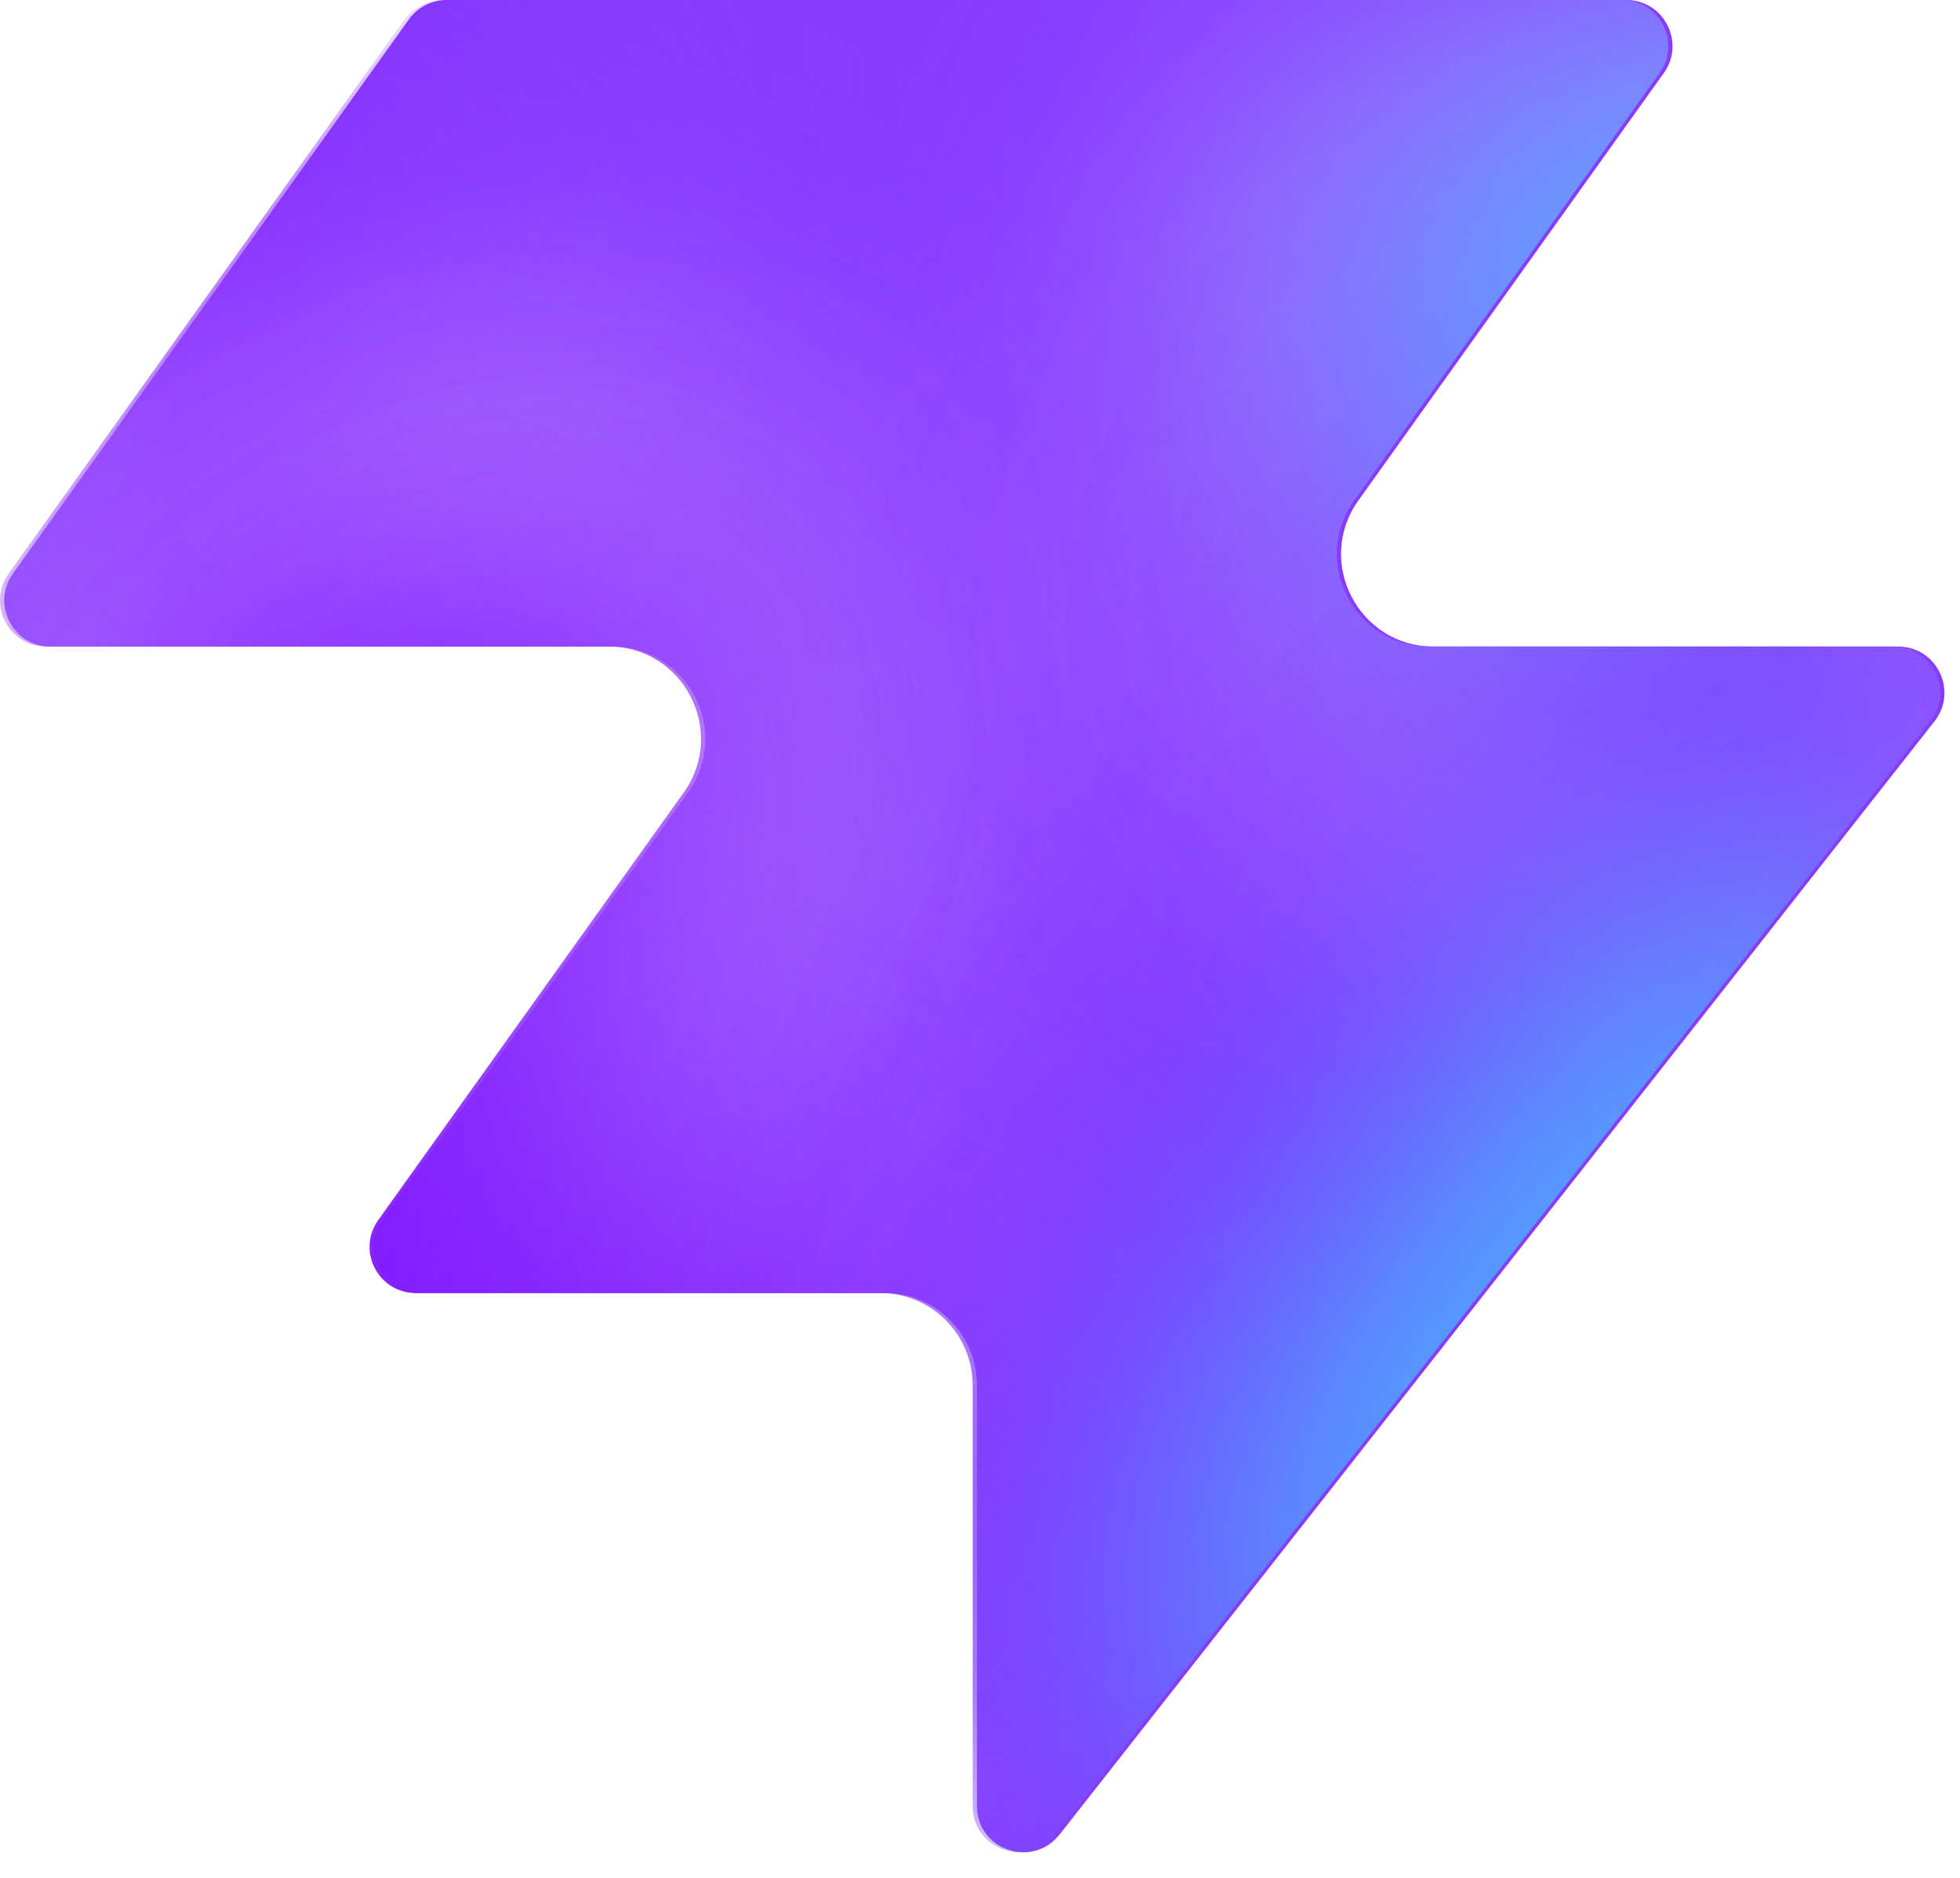
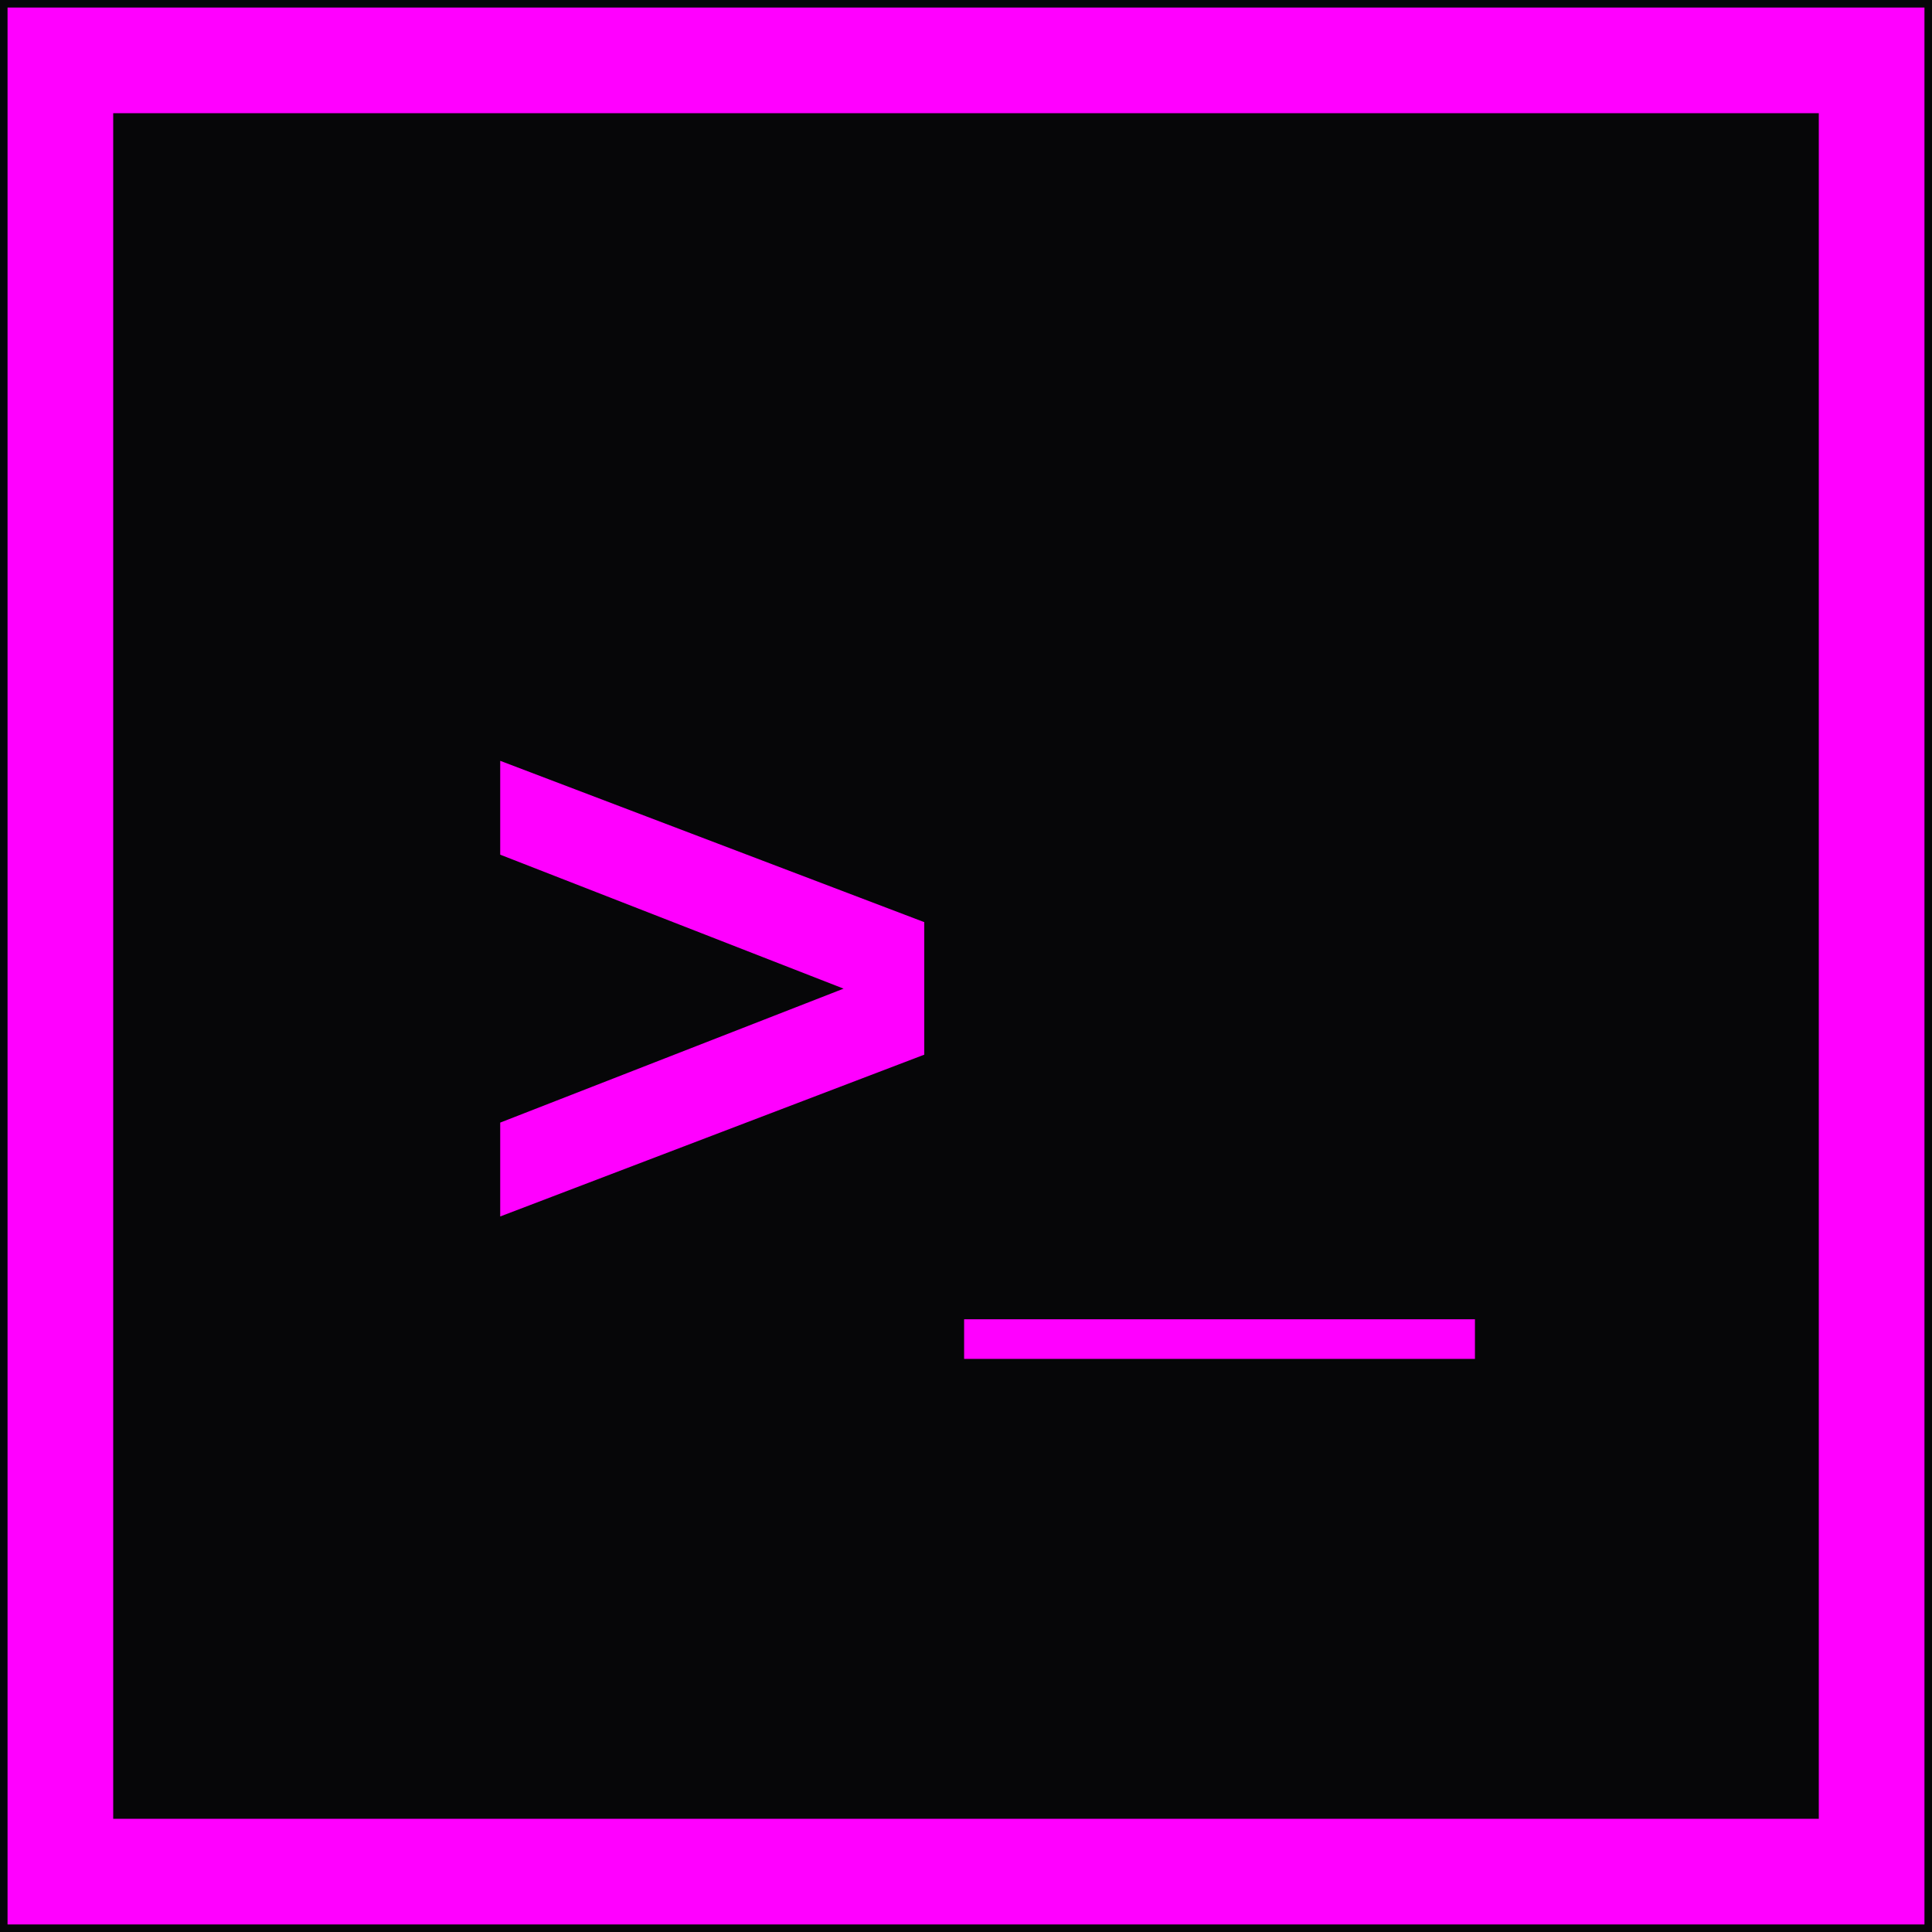
- <svg xmlns="http://www.w3.org/2000/svg" width="48" height="46" fill="none" viewBox="0 0 48 46">
-   <path fill="#863bff" d="M25.946 44.938c-.664.845-2.021.375-2.021-.698V33.937a2.26 2.26 0 0 0-2.262-2.262H10.287c-.92 0-1.456-1.04-.92-1.788l7.48-10.471c1.07-1.497 0-3.578-1.842-3.578H1.237c-.92 0-1.456-1.04-.92-1.788L10.013.474c.214-.297.556-.474.92-.474h28.894c.92 0 1.456 1.04.92 1.788l-7.48 10.471c-1.07 1.498 0 3.579 1.842 3.579h11.377c.943 0 1.473 1.088.89 1.83L25.947 44.94z" style="fill:#863bff;fill:color(display-p3 .525 .23 1);fill-opacity:1" />
-   <mask id="a" width="48" height="46" x="0" y="0" maskUnits="userSpaceOnUse" style="mask-type:alpha">
-     <path fill="#000" d="M25.842 44.938c-.664.844-2.021.375-2.021-.698V33.937a2.26 2.26 0 0 0-2.262-2.262H10.183c-.92 0-1.456-1.04-.92-1.788l7.48-10.471c1.07-1.498 0-3.579-1.842-3.579H1.133c-.92 0-1.456-1.04-.92-1.787L9.91.473c.214-.297.556-.474.92-.474h28.894c.92 0 1.456 1.04.92 1.788l-7.48 10.471c-1.07 1.498 0 3.578 1.842 3.578h11.377c.943 0 1.473 1.088.89 1.832L25.843 44.94z" style="fill:#000;fill-opacity:1" />
-   </mask>
-   <g mask="url(#a)">
-     <g filter="url(#b)">
-       <ellipse cx="5.508" cy="14.704" fill="#ede6ff" rx="5.508" ry="14.704" style="fill:#ede6ff;fill:color(display-p3 .927 .903 1);fill-opacity:1" transform="matrix(.00324 1 1 -.00324 -4.47 31.516)" />
-     </g>
-     <g filter="url(#c)">
-       <ellipse cx="10.399" cy="29.851" fill="#ede6ff" rx="10.399" ry="29.851" style="fill:#ede6ff;fill:color(display-p3 .927 .903 1);fill-opacity:1" transform="matrix(.00324 1 1 -.00324 -39.328 7.883)" />
-     </g>
-     <g filter="url(#d)">
-       <ellipse cx="5.508" cy="30.487" fill="#7e14ff" rx="5.508" ry="30.487" style="fill:#7e14ff;fill:color(display-p3 .492 .077 1);fill-opacity:1" transform="rotate(89.814 -25.913 -14.639)scale(1 -1)" />
-     </g>
-     <g filter="url(#e)">
-       <ellipse cx="5.508" cy="30.599" fill="#7e14ff" rx="5.508" ry="30.599" style="fill:#7e14ff;fill:color(display-p3 .492 .077 1);fill-opacity:1" transform="rotate(89.814 -32.644 -3.334)scale(1 -1)" />
-     </g>
-     <g filter="url(#f)">
-       <ellipse cx="5.508" cy="30.599" fill="#7e14ff" rx="5.508" ry="30.599" style="fill:#7e14ff;fill:color(display-p3 .492 .077 1);fill-opacity:1" transform="matrix(.00324 1 1 -.00324 -34.34 30.47)" />
-     </g>
-     <g filter="url(#g)">
-       <ellipse cx="14.072" cy="22.078" fill="#ede6ff" rx="14.072" ry="22.078" style="fill:#ede6ff;fill:color(display-p3 .927 .903 1);fill-opacity:1" transform="rotate(93.35 24.506 48.493)scale(-1 1)" />
-     </g>
-     <g filter="url(#h)">
-       <ellipse cx="3.47" cy="21.501" fill="#7e14ff" rx="3.47" ry="21.501" style="fill:#7e14ff;fill:color(display-p3 .492 .077 1);fill-opacity:1" transform="rotate(89.009 28.708 47.59)scale(-1 1)" />
-     </g>
-     <g filter="url(#i)">
-       <ellipse cx="3.47" cy="21.501" fill="#7e14ff" rx="3.47" ry="21.501" style="fill:#7e14ff;fill:color(display-p3 .492 .077 1);fill-opacity:1" transform="rotate(89.009 28.708 47.59)scale(-1 1)" />
-     </g>
-     <g filter="url(#j)">
-       <ellipse cx=".387" cy="8.972" fill="#7e14ff" rx="4.407" ry="29.108" style="fill:#7e14ff;fill:color(display-p3 .492 .077 1);fill-opacity:1" transform="rotate(39.51 .387 8.972)" />
-     </g>
-     <g filter="url(#k)">
-       <ellipse cx="47.523" cy="-6.092" fill="#7e14ff" rx="4.407" ry="29.108" style="fill:#7e14ff;fill:color(display-p3 .492 .077 1);fill-opacity:1" transform="rotate(37.892 47.523 -6.092)" />
-     </g>
-     <g filter="url(#l)">
-       <ellipse cx="41.412" cy="6.333" fill="#47bfff" rx="5.971" ry="9.665" style="fill:#47bfff;fill:color(display-p3 .28 .748 1);fill-opacity:1" transform="rotate(37.892 41.412 6.333)" />
-     </g>
-     <g filter="url(#m)">
-       <ellipse cx="-1.879" cy="38.332" fill="#7e14ff" rx="4.407" ry="29.108" style="fill:#7e14ff;fill:color(display-p3 .492 .077 1);fill-opacity:1" transform="rotate(37.892 -1.88 38.332)" />
-     </g>
-     <g filter="url(#n)">
-       <ellipse cx="-1.879" cy="38.332" fill="#7e14ff" rx="4.407" ry="29.108" style="fill:#7e14ff;fill:color(display-p3 .492 .077 1);fill-opacity:1" transform="rotate(37.892 -1.88 38.332)" />
-     </g>
-     <g filter="url(#o)">
-       <ellipse cx="35.651" cy="29.907" fill="#7e14ff" rx="4.407" ry="29.108" style="fill:#7e14ff;fill:color(display-p3 .492 .077 1);fill-opacity:1" transform="rotate(37.892 35.651 29.907)" />
-     </g>
-     <g filter="url(#p)">
-       <ellipse cx="38.418" cy="32.4" fill="#47bfff" rx="5.971" ry="15.297" style="fill:#47bfff;fill:color(display-p3 .28 .748 1);fill-opacity:1" transform="rotate(37.892 38.418 32.4)" />
-     </g>
-   </g>
-   <defs>
-     <filter id="b" width="60.045" height="41.654" x="-19.77" y="16.149" color-interpolation-filters="sRGB" filterUnits="userSpaceOnUse">
-       <feFlood flood-opacity="0" result="BackgroundImageFix" />
-       <feBlend in="SourceGraphic" in2="BackgroundImageFix" result="shape" />
-       <feGaussianBlur result="effect1_foregroundBlur_2002_17158" stdDeviation="7.659" />
-     </filter>
-     <filter id="c" width="90.34" height="51.437" x="-54.613" y="-7.533" color-interpolation-filters="sRGB" filterUnits="userSpaceOnUse">
-       <feFlood flood-opacity="0" result="BackgroundImageFix" />
-       <feBlend in="SourceGraphic" in2="BackgroundImageFix" result="shape" />
-       <feGaussianBlur result="effect1_foregroundBlur_2002_17158" stdDeviation="7.659" />
-     </filter>
-     <filter id="d" width="79.355" height="29.4" x="-49.64" y="2.03" color-interpolation-filters="sRGB" filterUnits="userSpaceOnUse">
-       <feFlood flood-opacity="0" result="BackgroundImageFix" />
-       <feBlend in="SourceGraphic" in2="BackgroundImageFix" result="shape" />
-       <feGaussianBlur result="effect1_foregroundBlur_2002_17158" stdDeviation="4.596" />
-     </filter>
-     <filter id="e" width="79.579" height="29.4" x="-45.045" y="20.029" color-interpolation-filters="sRGB" filterUnits="userSpaceOnUse">
-       <feFlood flood-opacity="0" result="BackgroundImageFix" />
-       <feBlend in="SourceGraphic" in2="BackgroundImageFix" result="shape" />
-       <feGaussianBlur result="effect1_foregroundBlur_2002_17158" stdDeviation="4.596" />
-     </filter>
-     <filter id="f" width="79.579" height="29.4" x="-43.513" y="21.178" color-interpolation-filters="sRGB" filterUnits="userSpaceOnUse">
-       <feFlood flood-opacity="0" result="BackgroundImageFix" />
-       <feBlend in="SourceGraphic" in2="BackgroundImageFix" result="shape" />
-       <feGaussianBlur result="effect1_foregroundBlur_2002_17158" stdDeviation="4.596" />
-     </filter>
-     <filter id="g" width="74.749" height="58.852" x="15.756" y="-17.901" color-interpolation-filters="sRGB" filterUnits="userSpaceOnUse">
-       <feFlood flood-opacity="0" result="BackgroundImageFix" />
-       <feBlend in="SourceGraphic" in2="BackgroundImageFix" result="shape" />
-       <feGaussianBlur result="effect1_foregroundBlur_2002_17158" stdDeviation="7.659" />
-     </filter>
-     <filter id="h" width="61.377" height="25.362" x="23.548" y="2.284" color-interpolation-filters="sRGB" filterUnits="userSpaceOnUse">
-       <feFlood flood-opacity="0" result="BackgroundImageFix" />
-       <feBlend in="SourceGraphic" in2="BackgroundImageFix" result="shape" />
-       <feGaussianBlur result="effect1_foregroundBlur_2002_17158" stdDeviation="4.596" />
-     </filter>
-     <filter id="i" width="61.377" height="25.362" x="23.548" y="2.284" color-interpolation-filters="sRGB" filterUnits="userSpaceOnUse">
-       <feFlood flood-opacity="0" result="BackgroundImageFix" />
-       <feBlend in="SourceGraphic" in2="BackgroundImageFix" result="shape" />
-       <feGaussianBlur result="effect1_foregroundBlur_2002_17158" stdDeviation="4.596" />
-     </filter>
-     <filter id="j" width="56.045" height="63.649" x="-27.636" y="-22.853" color-interpolation-filters="sRGB" filterUnits="userSpaceOnUse">
-       <feFlood flood-opacity="0" result="BackgroundImageFix" />
-       <feBlend in="SourceGraphic" in2="BackgroundImageFix" result="shape" />
-       <feGaussianBlur result="effect1_foregroundBlur_2002_17158" stdDeviation="4.596" />
-     </filter>
-     <filter id="k" width="54.814" height="64.646" x="20.116" y="-38.415" color-interpolation-filters="sRGB" filterUnits="userSpaceOnUse">
-       <feFlood flood-opacity="0" result="BackgroundImageFix" />
-       <feBlend in="SourceGraphic" in2="BackgroundImageFix" result="shape" />
-       <feGaussianBlur result="effect1_foregroundBlur_2002_17158" stdDeviation="4.596" />
-     </filter>
-     <filter id="l" width="33.541" height="35.313" x="24.641" y="-11.323" color-interpolation-filters="sRGB" filterUnits="userSpaceOnUse">
-       <feFlood flood-opacity="0" result="BackgroundImageFix" />
-       <feBlend in="SourceGraphic" in2="BackgroundImageFix" result="shape" />
-       <feGaussianBlur result="effect1_foregroundBlur_2002_17158" stdDeviation="4.596" />
-     </filter>
-     <filter id="m" width="54.814" height="64.646" x="-29.286" y="6.009" color-interpolation-filters="sRGB" filterUnits="userSpaceOnUse">
-       <feFlood flood-opacity="0" result="BackgroundImageFix" />
-       <feBlend in="SourceGraphic" in2="BackgroundImageFix" result="shape" />
-       <feGaussianBlur result="effect1_foregroundBlur_2002_17158" stdDeviation="4.596" />
-     </filter>
-     <filter id="n" width="54.814" height="64.646" x="-29.286" y="6.009" color-interpolation-filters="sRGB" filterUnits="userSpaceOnUse">
-       <feFlood flood-opacity="0" result="BackgroundImageFix" />
-       <feBlend in="SourceGraphic" in2="BackgroundImageFix" result="shape" />
-       <feGaussianBlur result="effect1_foregroundBlur_2002_17158" stdDeviation="4.596" />
-     </filter>
-     <filter id="o" width="54.814" height="64.646" x="8.244" y="-2.416" color-interpolation-filters="sRGB" filterUnits="userSpaceOnUse">
-       <feFlood flood-opacity="0" result="BackgroundImageFix" />
-       <feBlend in="SourceGraphic" in2="BackgroundImageFix" result="shape" />
-       <feGaussianBlur result="effect1_foregroundBlur_2002_17158" stdDeviation="4.596" />
-     </filter>
-     <filter id="p" width="39.409" height="43.623" x="18.713" y="10.588" color-interpolation-filters="sRGB" filterUnits="userSpaceOnUse">
-       <feFlood flood-opacity="0" result="BackgroundImageFix" />
-       <feBlend in="SourceGraphic" in2="BackgroundImageFix" result="shape" />
-       <feGaussianBlur result="effect1_foregroundBlur_2002_17158" stdDeviation="4.596" />
-     </filter>
-   </defs>
+ <svg xmlns="http://www.w3.org/2000/svg" viewBox="0 0 64 64">
+   <rect width="64" height="64" fill="#060608" />
+   <rect x="2" y="2" width="60" height="60" fill="none" stroke="#ff00ff" stroke-width="3.5" />
+   <text x="50%" y="42" font-family="'JetBrains Mono', 'Courier New', monospace" font-size="28" font-weight="900" fill="#ff00ff" text-anchor="middle">&gt;_</text>
</svg>
